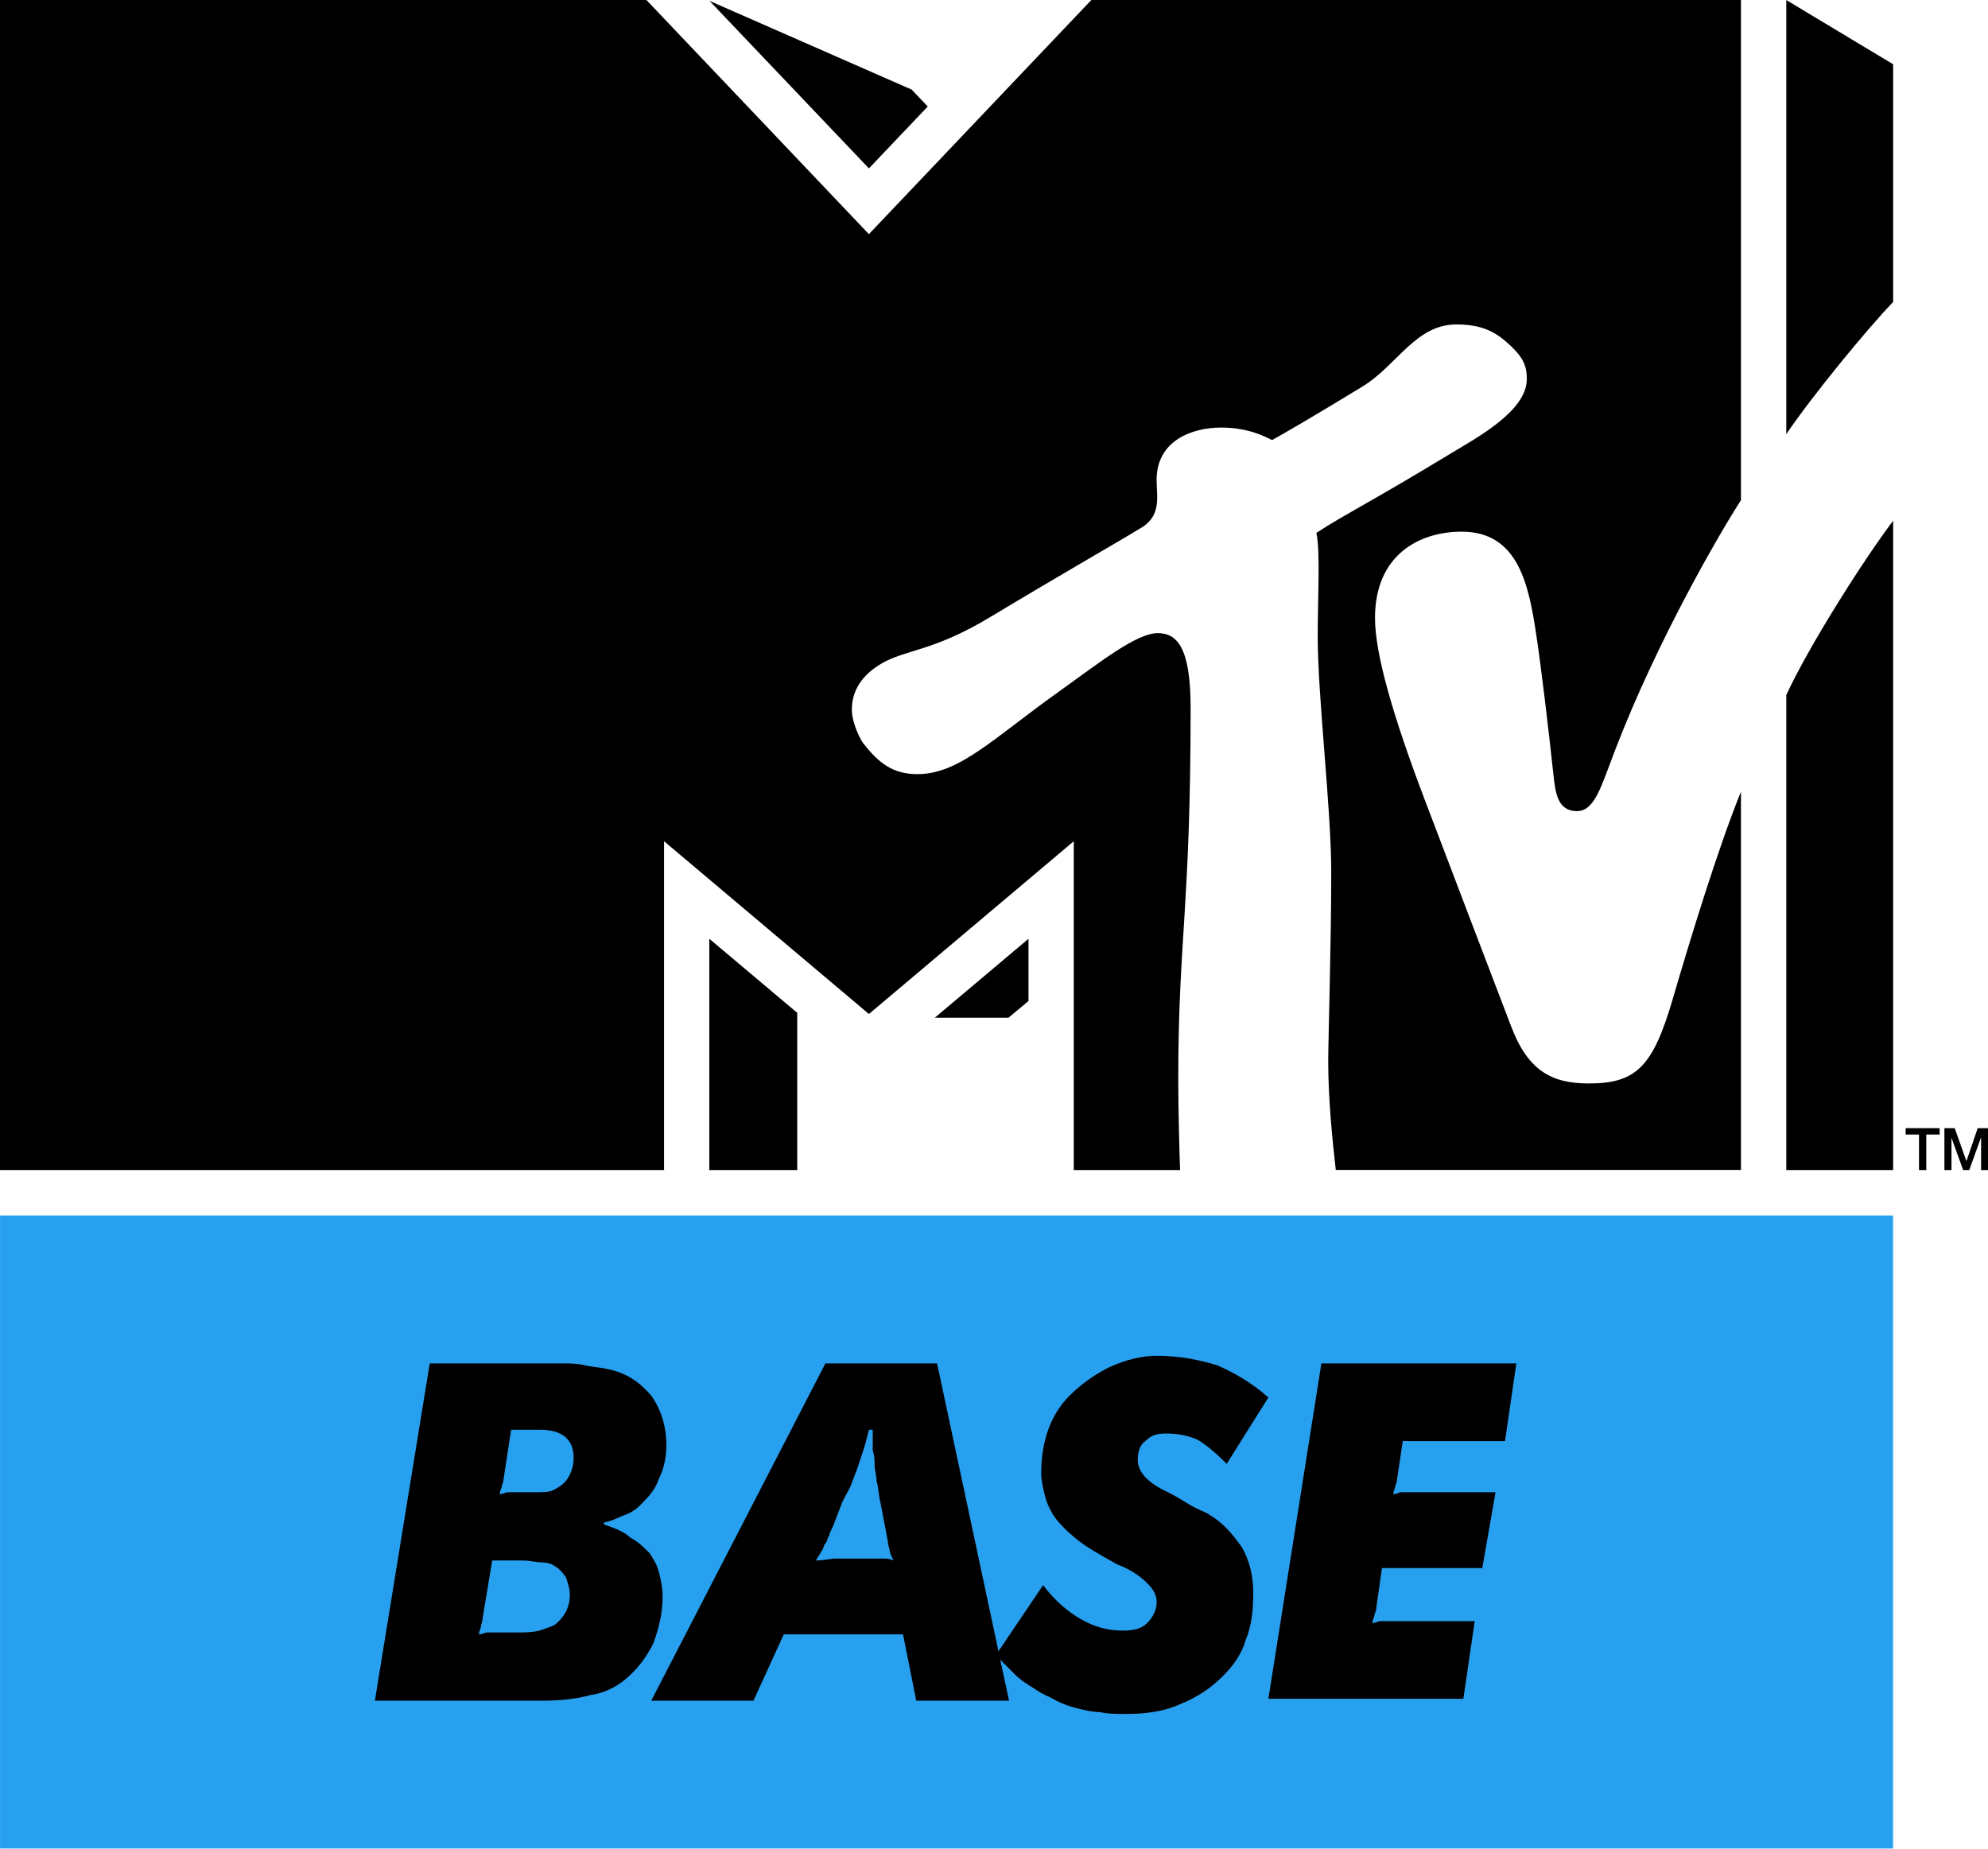
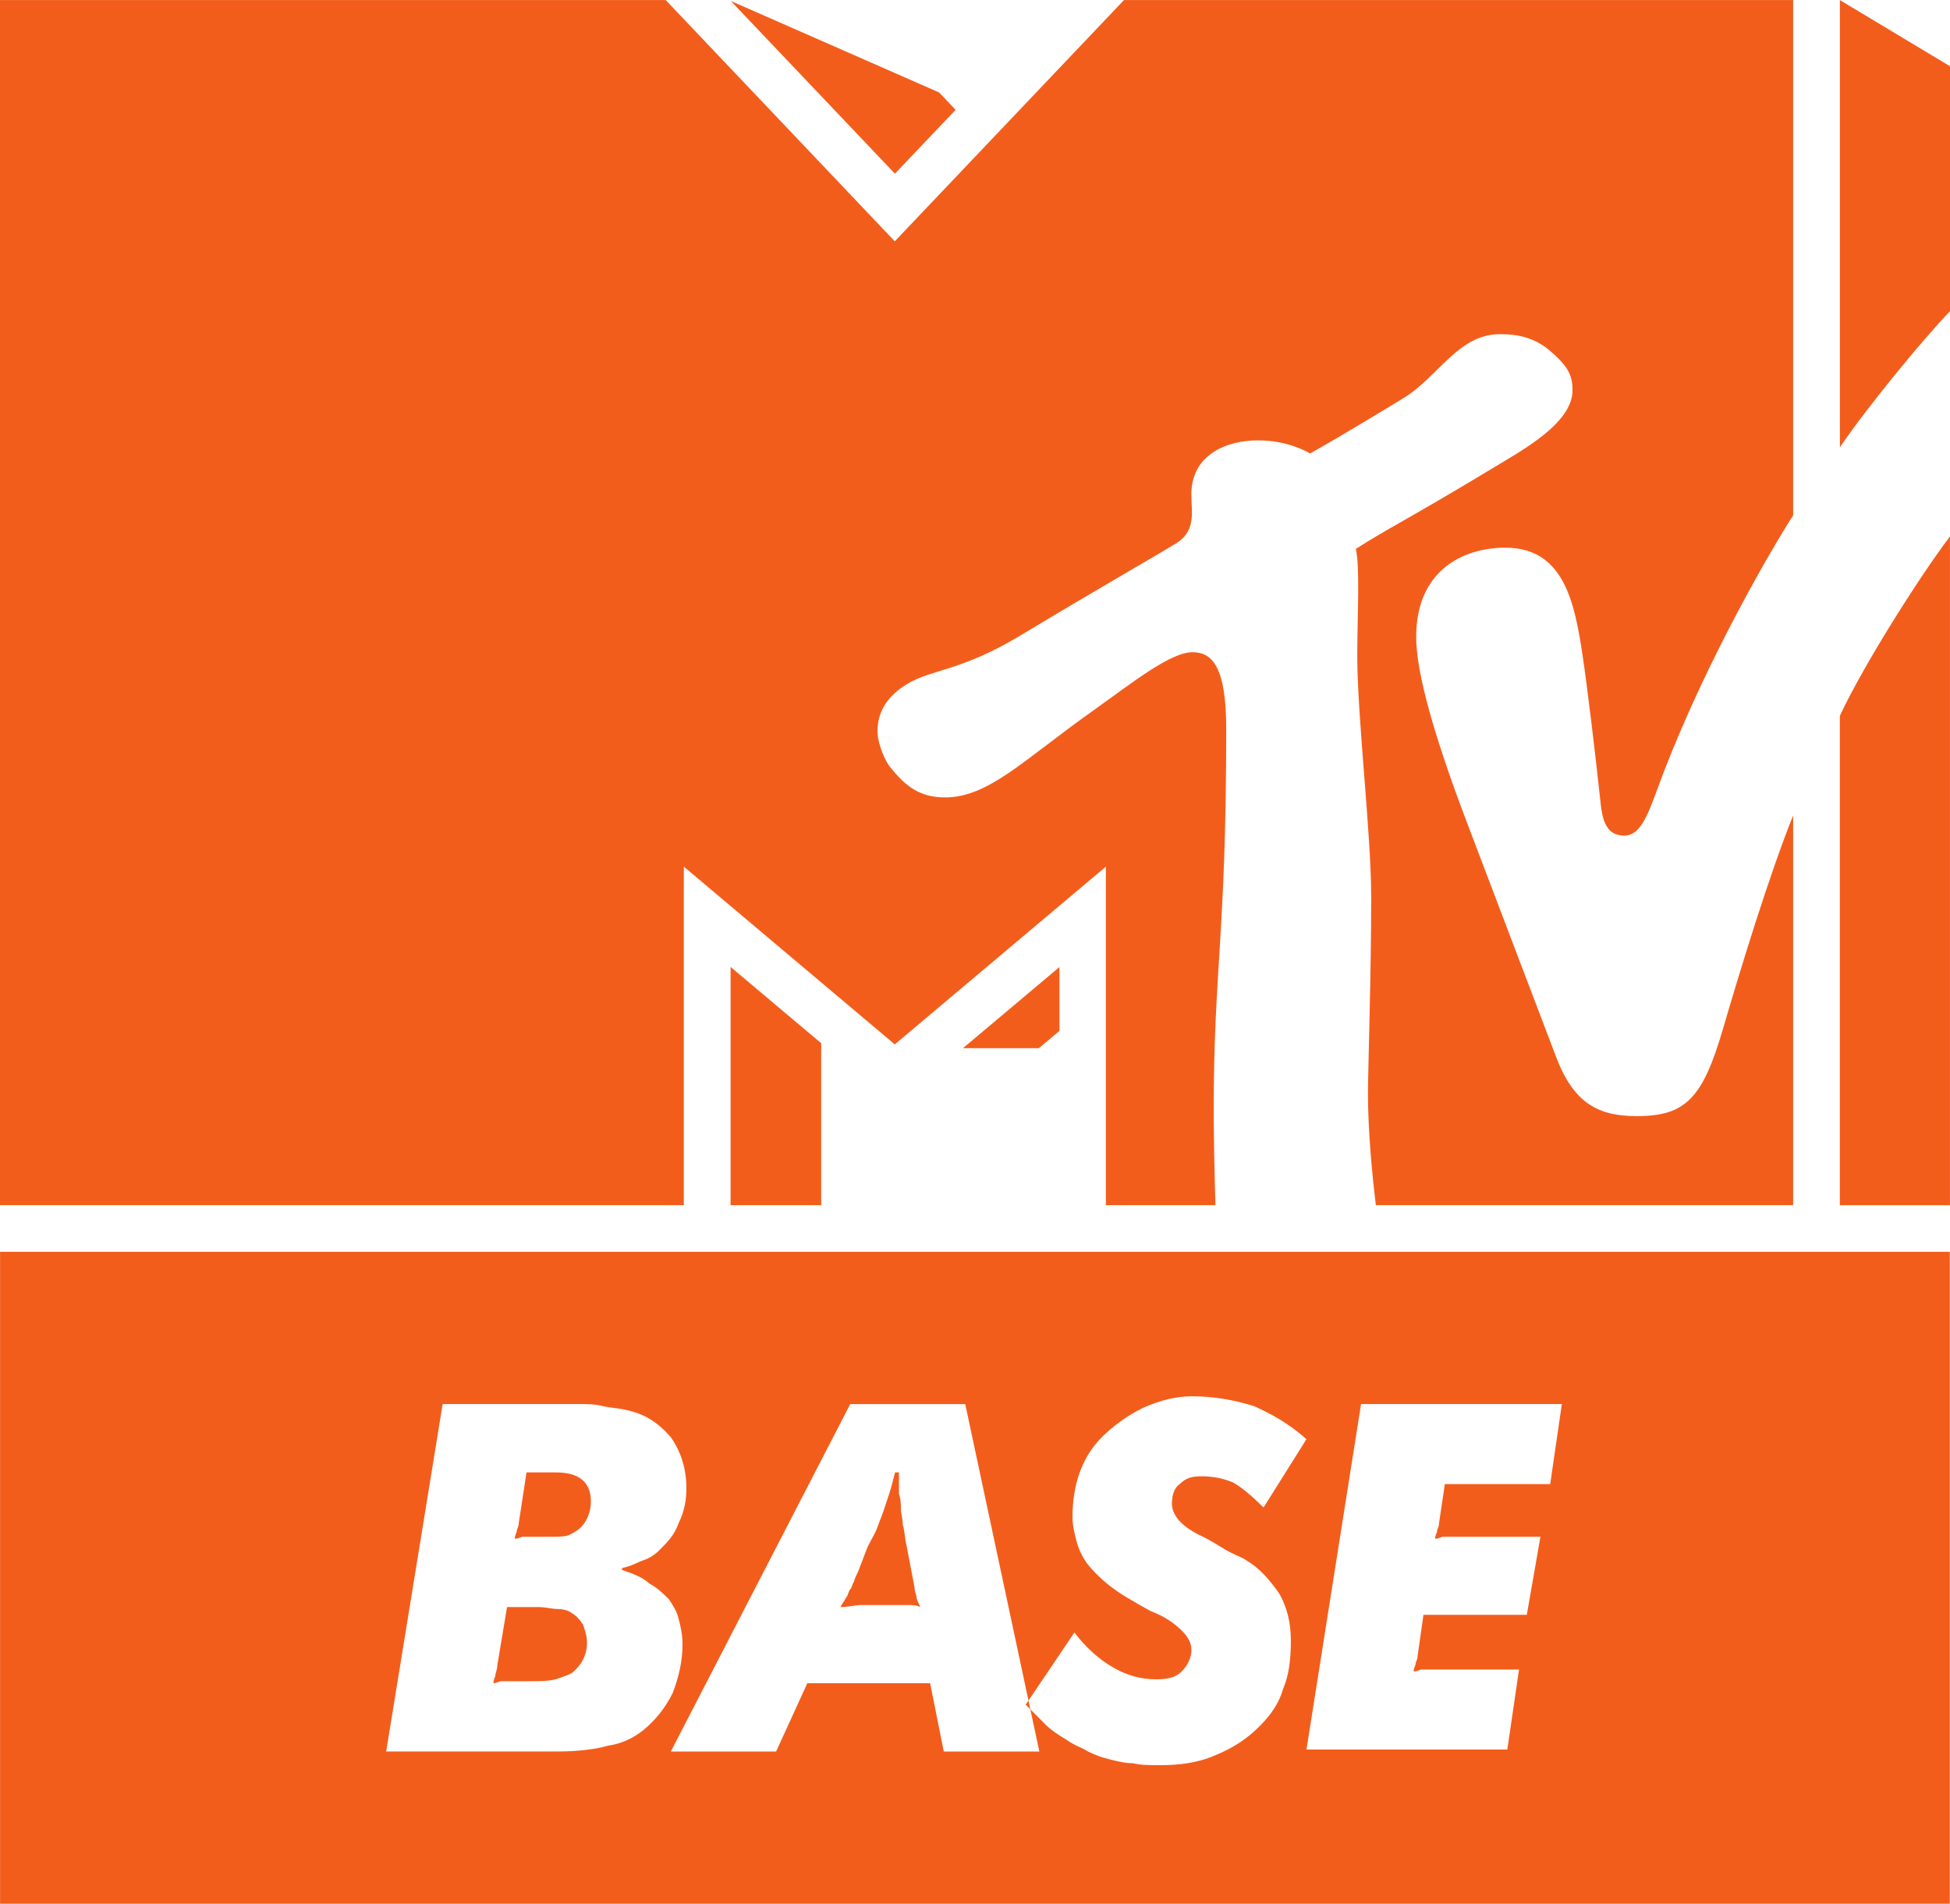
- <svg xmlns="http://www.w3.org/2000/svg" height="557.85" width="600" version="1.1" viewBox="0 0 600 557.85">
-   <path d="m403.16 353.11c-1.02-8.83-2.29-21.53-2.29-32.71 0-6.94 0.91-34.84 0.91-57.34 0-18.98-4.08-52.7-4.08-71.02 0-11.02 0.82-25.97-0.41-31.22 8.78-5.72 16.48-9.34 40.67-24.03 7.85-4.75 22.85-12.76 22.85-22.4 0-4.28-1.17-7.09-7.24-12.09-4.29-3.419-8.83-4.388-13.98-4.388-12.35 0-17.96 12.348-28.27 18.668-15.81 9.65-24.18 14.44-27.39 16.23-1.33-0.61-6.69-3.78-15.31-3.78-9.03 0-19.54 4.03-19.54 15.77 0 5.35 1.69 11.17-5.46 14.95-4.03 2.55-23.67 13.77-44.59 26.37-17.6 10.66-25.81 9.8-33.26 14.29-6.84 4.13-8.67 9.28-8.67 13.77 0 3.98 2.55 8.98 3.42 10.1 4.74 6.07 8.97 9.34 16.42 9.34 12.66 0 23.11-11.02 42.65-24.9 12.15-8.67 23.32-17.65 29.85-17.65 5.82 0 9.9 4.39 9.9 22.5 0 60.56-3.73 70.15-3.73 112.19 0 7.55 0.31 21.53 0.56 27.34h-32.09v-99.23l-61.83 52.14-61.83-52.14v99.23h-200.42v-353.1h195.1l67.14 70.66 67.14-70.66h196.06v150.96c-6.22 9.59-25.15 42.04-37.9 75.2-4.19 10.81-6.13 18.62-11.59 18.62-6.07 0-6.53-5.92-7.14-11.28-1.22-11.63-3.82-33.31-5.05-41.27-2.29-15.46-5.36-31.78-22.6-31.78-12.81 0-26.17 6.99-26.17 26.07 0 10.81 5.46 29.64 14.84 54.38 3.68 9.75 23.32 61.22 26.18 68.67 5.15 13.68 12.39 17.4 23.56 17.4 14.39 0 19.34-5.26 25.26-25.41 5-17.14 13.52-45.15 20.61-62.65v114.16h-122.3zm168.21-195.97v195.97h-32.25v-143.36c6.89-14.95 23.52-41.07 32.25-52.6m-32.25-26.12v-131.02l32.25 19.386v71.732c-7.96 8.265-24.49 28.422-32.25 39.892m-259.12-98.871-17.75 18.673-48.11-50.56 61.02 26.784 4.85 5.102zm2.14 274.98h22.25l6.02-5.05v-18.77zm-68.06 45.97h26.53v-47.45l-26.53-22.34z" />
-   <path d="m575.15 340.46h10.25v1.93h-4.03v10.72h-2.19v-10.72h-4.03z" />
-   <path d="m586.84 340.46h3.11l3.52 9.89h0.05l3.37-9.89h3.11v12.65h-2.09v-9.75h-0.05l-3.52 9.75h-1.84l-3.52-9.75v9.75h-2.14z" />
-   <rect height="191.01" width="571.34" y="366.84" x=".01" stroke-width="5.716" fill="#28a0f0" />
-   <g stroke-width="5.716">
-     <path d="m151.99 446.34c0 1.14-0.57 1.71-0.57 2.28 0 0.58-0.58 1.15-0.58 2.29 1.15 0 1.72-0.57 2.29-0.57h7.43c2.85 0 5.14 0 6.28-0.57s2.29-1.15 3.43-2.29c1.71-1.72 2.86-4.58 2.86-7.44 0-5.71-3.43-8.57-10.29-8.57h-8.57zm-6.29 41.74c0 1.15-0.57 2.29-0.57 2.86s-0.57 1.15-0.57 2.29c1.14 0 1.71-0.57 2.28-0.57h8c3.43 0 5.72 0 8-0.57 1.72-0.58 3.43-1.15 4.57-1.72 2.86-2.29 4.57-5.15 4.57-9.15 0-1.71-0.57-3.43-1.14-5.15-1.14-1.71-2.28-2.86-3.43-3.43-0.57-0.57-2.28-1.14-4-1.14-1.71 0-3.42-0.57-5.71-0.57h-9.14zm-16-76.63h40c2.28 0 4.57 0 6.85 0.57 2.29 0.57 4.58 0.57 6.86 1.15 5.71 1.14 9.71 4 13.14 8 2.86 4.01 4.57 9.15 4.57 14.87 0 3.43-0.57 6.86-2.28 10.3-1.15 3.43-3.43 5.71-5.72 8-1.14 1.15-2.85 2.29-4.57 2.86-1.71 0.57-3.43 1.72-6.28 2.29v0.57c3.43 1.14 6.28 2.29 8 4 2.28 1.15 4 2.86 5.71 4.58 1.14 1.71 2.29 3.43 2.86 5.72s1.14 4.57 1.14 7.43c0 5.15-1.14 9.72-2.86 14.3-2.28 4.57-5.14 8.01-8.57 10.87-2.85 2.28-6.28 4-10.28 4.57-4 1.14-9.14 1.72-14.86 1.72h-50.27z" />
-     <path d="m263.4 470.35h3.43c0.57 0 1.71 0 2.85 0.58-0.57-1.15-1.14-2.29-1.14-2.86s-0.57-1.72-0.57-2.86l-2.29-12.01c-0.57-2.29-0.57-4.58-1.14-6.29 0-1.72-0.57-3.43-0.57-4.58 0-1.71 0-2.86-0.57-4.57v-6.29h-1.14c-0.58 2.28-1.15 4.57-1.72 6.29-0.57 1.71-1.14 3.43-1.71 5.14-0.57 1.72-1.14 2.86-1.72 4.58-0.57 1.72-1.71 3.43-2.85 5.72l-2.86 7.43c-0.57 1.15-1.14 2.29-1.14 2.86-0.57 0.57-0.57 1.72-1.14 2.29-0.58 0.57-0.58 1.72-1.15 2.29-0.57 1.14-1.14 1.71-1.71 2.86 2.28 0 4.57-0.58 5.71-0.58h5.14zm-14.28-58.9h33.7l21.72 101.8h-28l-4-20.02h-35.99l-9.15 20.02h-30.85z" />
-     <path d="m314.82 478.36c3.43 4.58 7.43 8.01 11.43 10.3 4 2.28 7.99 3.43 12.57 3.43 3.42 0 5.71-0.58 7.42-2.29 1.72-1.72 2.86-4 2.86-6.29s-1.14-4-2.86-5.72c-1.71-1.72-4.57-4-9.14-5.72-5.14-2.86-9.14-5.15-12-7.43-2.85-2.29-5.14-4.58-6.85-6.87-1.15-1.71-2.29-4-2.86-6.29-0.57-2.28-1.14-4.57-1.14-6.86 0-9.72 2.85-17.73 8.57-23.45 3.43-3.43 7.43-6.29 12-8.58 5.14-2.28 9.71-3.43 14.28-3.43 6.86 0 12.57 1.15 18.28 2.86 5.14 2.29 10.29 5.15 15.43 9.72l-12.57 20.02c-3.43-3.43-6.86-6.29-9.14-7.43-2.86-1.15-5.72-1.72-9.14-1.72-2.86 0-4.57 0.57-6.29 2.29-1.71 1.14-2.28 3.43-2.28 5.72 0 3.43 2.85 6.86 9.14 9.72 3.43 1.71 5.71 3.43 8 4.57 2.28 1.15 4 1.72 4.57 2.29 4 2.29 6.85 5.72 9.71 9.72 2.29 4.01 3.43 8.58 3.43 13.73 0 5.72-0.57 10.29-2.29 14.3-1.14 4-3.43 7.43-6.85 10.86-3.43 3.43-7.43 6.29-13.14 8.58-5.15 2.29-10.86 2.86-16 2.86-2.86 0-5.72 0-8-0.57-2.29 0-4.57-0.57-6.86-1.15-2.28-0.57-4-1.14-6.28-2.28-1.72-1.15-4-1.72-6.29-3.43-2.85-1.72-4.57-2.86-6.28-4.58s-3.43-3.43-5.71-5.72z" />
-     <path d="m398.81 411.45h58.84l-3.42 23.45h-30.86l-1.71 11.44c0 1.14-0.57 1.71-0.57 2.28 0 0.58-0.57 1.15-0.57 2.29 1.14 0 1.71-0.57 2.28-0.57h28.57l-4 22.87h-30.28l-1.71 12.01c0 1.15-0.58 1.72-0.58 2.29s-0.57 1.15-0.57 2.29c1.15 0 1.72-0.57 2.29-0.57h28.57l-3.43 23.44h-58.85z" />
+ <svg xmlns="http://www.w3.org/2000/svg" width="600" height="585.73" version="1.1" viewBox="0 0 158.75 154.973">
+   <g transform="translate(-95.543 -127.21)" fill="#f35d1c">
+     <g>
+       <path d="m155.02 225.32h7.376v-13.183l-7.376-6.21z" />
+       <path d="m173.94 212.54h6.179l1.673-1.404v-5.199z" />
+       <path d="m173.34 136.15-4.941 5.199-13.358-14.06 16.958 7.448z" />
+       <path d="m245.33 163.62v-36.403l8.964 5.385v19.94c-2.208 2.289-6.808 7.891-8.964 11.079" />
+       <path d="m254.29 170.88v54.445h-8.964v-39.838c1.918-4.136 6.54-11.409 8.964-14.607" />
+       <path d="m207.55 225.32c-0.292-2.445-0.64-5.983-0.64-9.088 0-1.93 0.263-9.686 0.263-15.937 0-5.271-1.135-14.638-1.135-19.733 0-3.053 0.234-7.21-0.117-8.665 2.445-1.579 4.57-2.599 11.306-6.674 2.175-1.322 6.334-3.549 6.334-6.231 0-1.196-0.31-1.971-2-3.363-1.187-0.939-2.456-1.216-3.889-1.216-3.425 0-4.982 3.435-7.86 5.199-4.384 2.681-6.705 4.002-7.603 4.508-0.36-0.175-1.857-1.061-4.26-1.061-2.506 0-5.416 1.135-5.416 4.384-0.01 1.497 0.474 3.115-1.526 4.168-1.114 0.702-6.571 3.817-12.378 7.324-4.9 2.95-7.18 2.722-9.243 3.961-1.909 1.155-2.404 2.588-2.404 3.827 0 1.114 0.69 2.497 0.939 2.816 1.31 1.681 2.497 2.588 4.57 2.588 3.507 0 6.426-3.074 11.842-6.921 3.373-2.404 6.478-4.9 8.294-4.9 1.62 0 2.743 1.216 2.743 6.251 0 16.824-1.02 19.496-1.02 31.163 0 2.105 0.088 5.983 0.146 7.603h-8.923v-27.563l-17.186 14.473-17.175-14.473v27.563h-55.672v-98.11h54.197l18.65 19.641 18.661-19.641h54.476v41.953c-1.722 2.661-6.984 11.677-10.532 20.889-1.155 3.002-1.693 5.178-3.219 5.178-1.681 0-1.825-1.652-1.98-3.146-0.339-3.219-1.061-9.243-1.404-11.461-0.64-4.291-1.497-8.83-6.282-8.83-3.559 0-7.272 1.939-7.272 7.252 0 3.002 1.518 8.232 4.126 15.102 1.02 2.713 6.478 17.02 7.262 19.094 1.444 3.796 3.445 4.828 6.571 4.828 3.982 0 5.364-1.465 7.004-7.056 1.392-4.776 3.765-12.544 5.725-17.423v31.73z" />
+     </g>
+     <path d="m95.548 229.12v53.068h158.73v-53.068zm96.987 11.758c1.906 0 3.493 0.319 5.079 0.794 1.428 0.636 2.859 1.431 4.287 2.701l-3.492 5.562c-0.953-0.953-1.906-1.747-2.539-2.064-0.795-0.32-1.589-0.478-2.539-0.478-0.795 0-1.27 0.159-1.748 0.637-0.475 0.317-0.633 0.953-0.633 1.589 0 0.953 0.791 1.906 2.539 2.701 0.953 0.475 1.586 0.953 2.223 1.27 0.633 0.32 1.111 0.478 1.27 0.636 1.111 0.636 1.903 1.589 2.698 2.701 0.636 1.114 0.953 2.384 0.953 3.815 0 1.589-0.159 2.858-0.637 3.973-0.317 1.111-0.953 2.065-1.903 3.018-0.953 0.953-2.064 1.748-3.65 2.384-1.431 0.636-3.017 0.794-4.445 0.794-0.795 0-1.589-8e-5 -2.223-0.158-0.636 0-1.27-0.158-1.906-0.32-0.633-0.158-1.111-0.317-1.745-0.633-0.478-0.32-1.112-0.478-1.748-0.953-0.792-0.478-1.27-0.795-1.745-1.272-0.362-0.364-0.776-0.777-1.208-1.211l0.733 3.436h-7.779l-1.111-5.562h-9.998l-2.542 5.562h-8.571l14.605-28.283h9.363l5.149 24.134 3.741-5.544c0.953 1.272 2.064 2.226 3.175 2.862 1.111 0.633 2.22 0.953 3.492 0.953 0.95 0 1.586-0.161 2.062-0.636 0.478-0.478 0.794-1.112 0.794-1.748 0-0.636-0.317-1.111-0.794-1.589-0.475-0.478-1.27-1.111-2.539-1.589-1.428-0.795-2.539-1.431-3.334-2.064-0.792-0.636-1.428-1.273-1.903-1.909-0.32-0.475-0.636-1.111-0.794-1.747-0.158-0.633-0.317-1.27-0.317-1.906 0-2.7 0.792-4.926 2.381-6.515 0.953-0.953 2.064-1.748 3.334-2.384 1.428-0.633 2.697-0.953 3.967-0.953zm-13.265 24.77-0.226 0.335c0.151 0.152 0.243 0.243 0.378 0.379zm-47.69-24.134h11.113c0.633 0 1.27 8e-5 1.904 0.158 0.636 0.158 1.272 0.158 1.906 0.32 1.586 0.317 2.698 1.111 3.651 2.223 0.795 1.114 1.269 2.542 1.269 4.131 0 0.953-0.158 1.906-0.633 2.862-0.32 0.953-0.953 1.586-1.589 2.223-0.317 0.32-0.791 0.636-1.269 0.794-0.475 0.158-0.953 0.478-1.745 0.636v0.158c0.953 0.317 1.745 0.636 2.223 1.111 0.633 0.32 1.112 0.795 1.587 1.272 0.317 0.475 0.636 0.953 0.794 1.589 0.158 0.636 0.317 1.27 0.317 2.064 0 1.431-0.317 2.701-0.795 3.973-0.633 1.27-1.428 2.226-2.381 3.02-0.792 0.633-1.745 1.111-2.856 1.269-1.111 0.317-2.539 0.478-4.128 0.478h-13.966zm74.767 0h16.347l-0.95 6.515h-8.574l-0.475 3.178c0 0.317-0.158 0.475-0.158 0.633 0 0.161-0.158 0.32-0.158 0.637 0.317 0 0.475-0.158 0.634-0.158h7.937l-1.111 6.354h-8.412l-0.475 3.337c0 0.32-0.161 0.478-0.161 0.636s-0.158 0.32-0.158 0.637c0.32 0 0.478-0.158 0.636-0.158h7.938l-0.953 6.512h-16.35zm-67.94 5.562-0.633 4.131c0 0.317-0.158 0.475-0.158 0.633 0 0.161-0.161 0.32-0.161 0.637 0.32 0 0.478-0.158 0.637-0.158h2.064c0.792 0 1.428-8e-5 1.745-0.158 0.317-0.158 0.636-0.319 0.953-0.636 0.475-0.478 0.795-1.273 0.795-2.067 0-1.586-0.953-2.381-2.859-2.381zm30.003 0c-0.161 0.633-0.32 1.269-0.478 1.747-0.158 0.475-0.316 0.953-0.475 1.428-0.158 0.478-0.317 0.795-0.478 1.272-0.158 0.478-0.475 0.953-0.792 1.589l-0.794 2.065c-0.158 0.32-0.317 0.636-0.317 0.794-0.158 0.158-0.159 0.478-0.317 0.636-0.161 0.158-0.161 0.478-0.319 0.637-0.158 0.317-0.317 0.475-0.475 0.794 0.633 0 1.27-0.161 1.587-0.161h4.128c0.158 0 0.475 2e-5 0.792 0.161-0.158-0.32-0.317-0.636-0.317-0.794 0-0.158-0.158-0.478-0.158-0.794l-0.637-3.337c-0.158-0.636-0.159-1.272-0.317-1.747 0-0.478-0.158-0.953-0.158-1.272 0-0.475-9e-5 -0.795-0.158-1.27v-1.747zm-31.589 10.963-0.795 4.765c0 0.32-0.158 0.636-0.158 0.794s-0.158 0.32-0.158 0.636c0.317 0 0.475-0.158 0.633-0.158h2.223c0.953 0 1.589-1e-4 2.223-0.158 0.478-0.161 0.953-0.32 1.27-0.478 0.795-0.636 1.27-1.43 1.27-2.542 0-0.475-0.159-0.953-0.317-1.431-0.317-0.475-0.633-0.794-0.953-0.953-0.158-0.158-0.633-0.317-1.111-0.317-0.475 0-0.95-0.158-1.587-0.158z" stroke-width=".278" />
  </g>
</svg>
